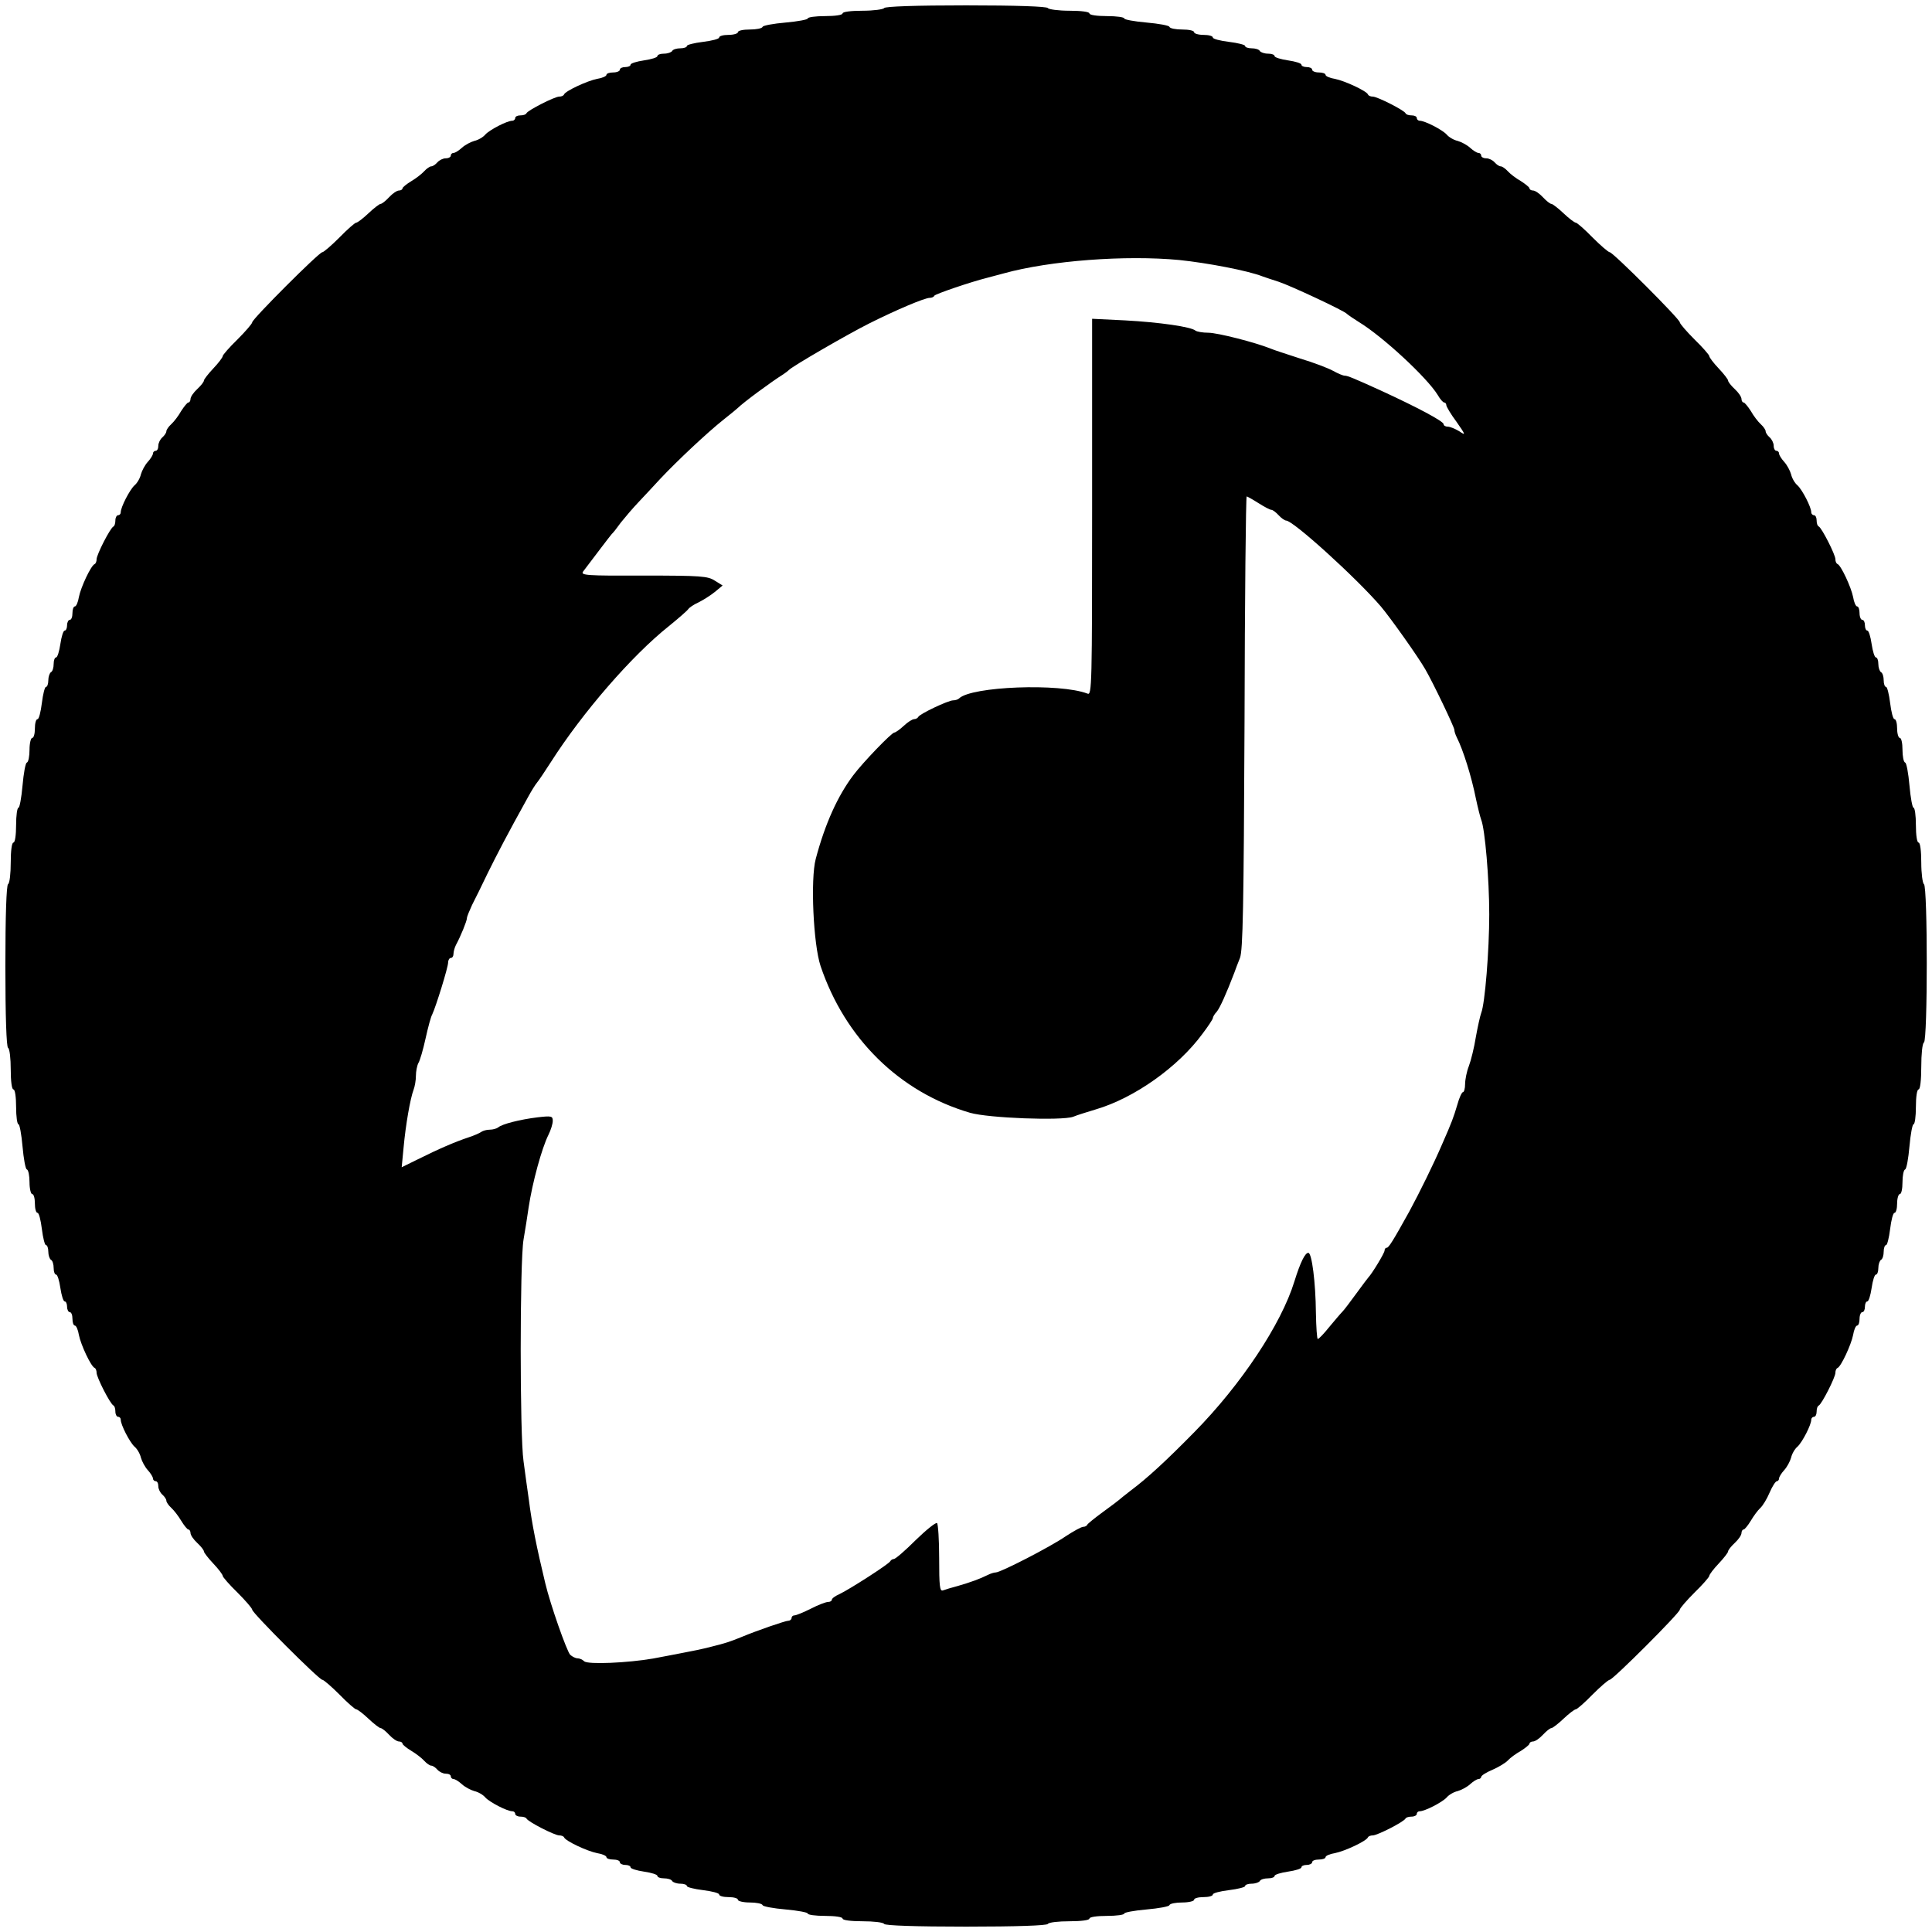
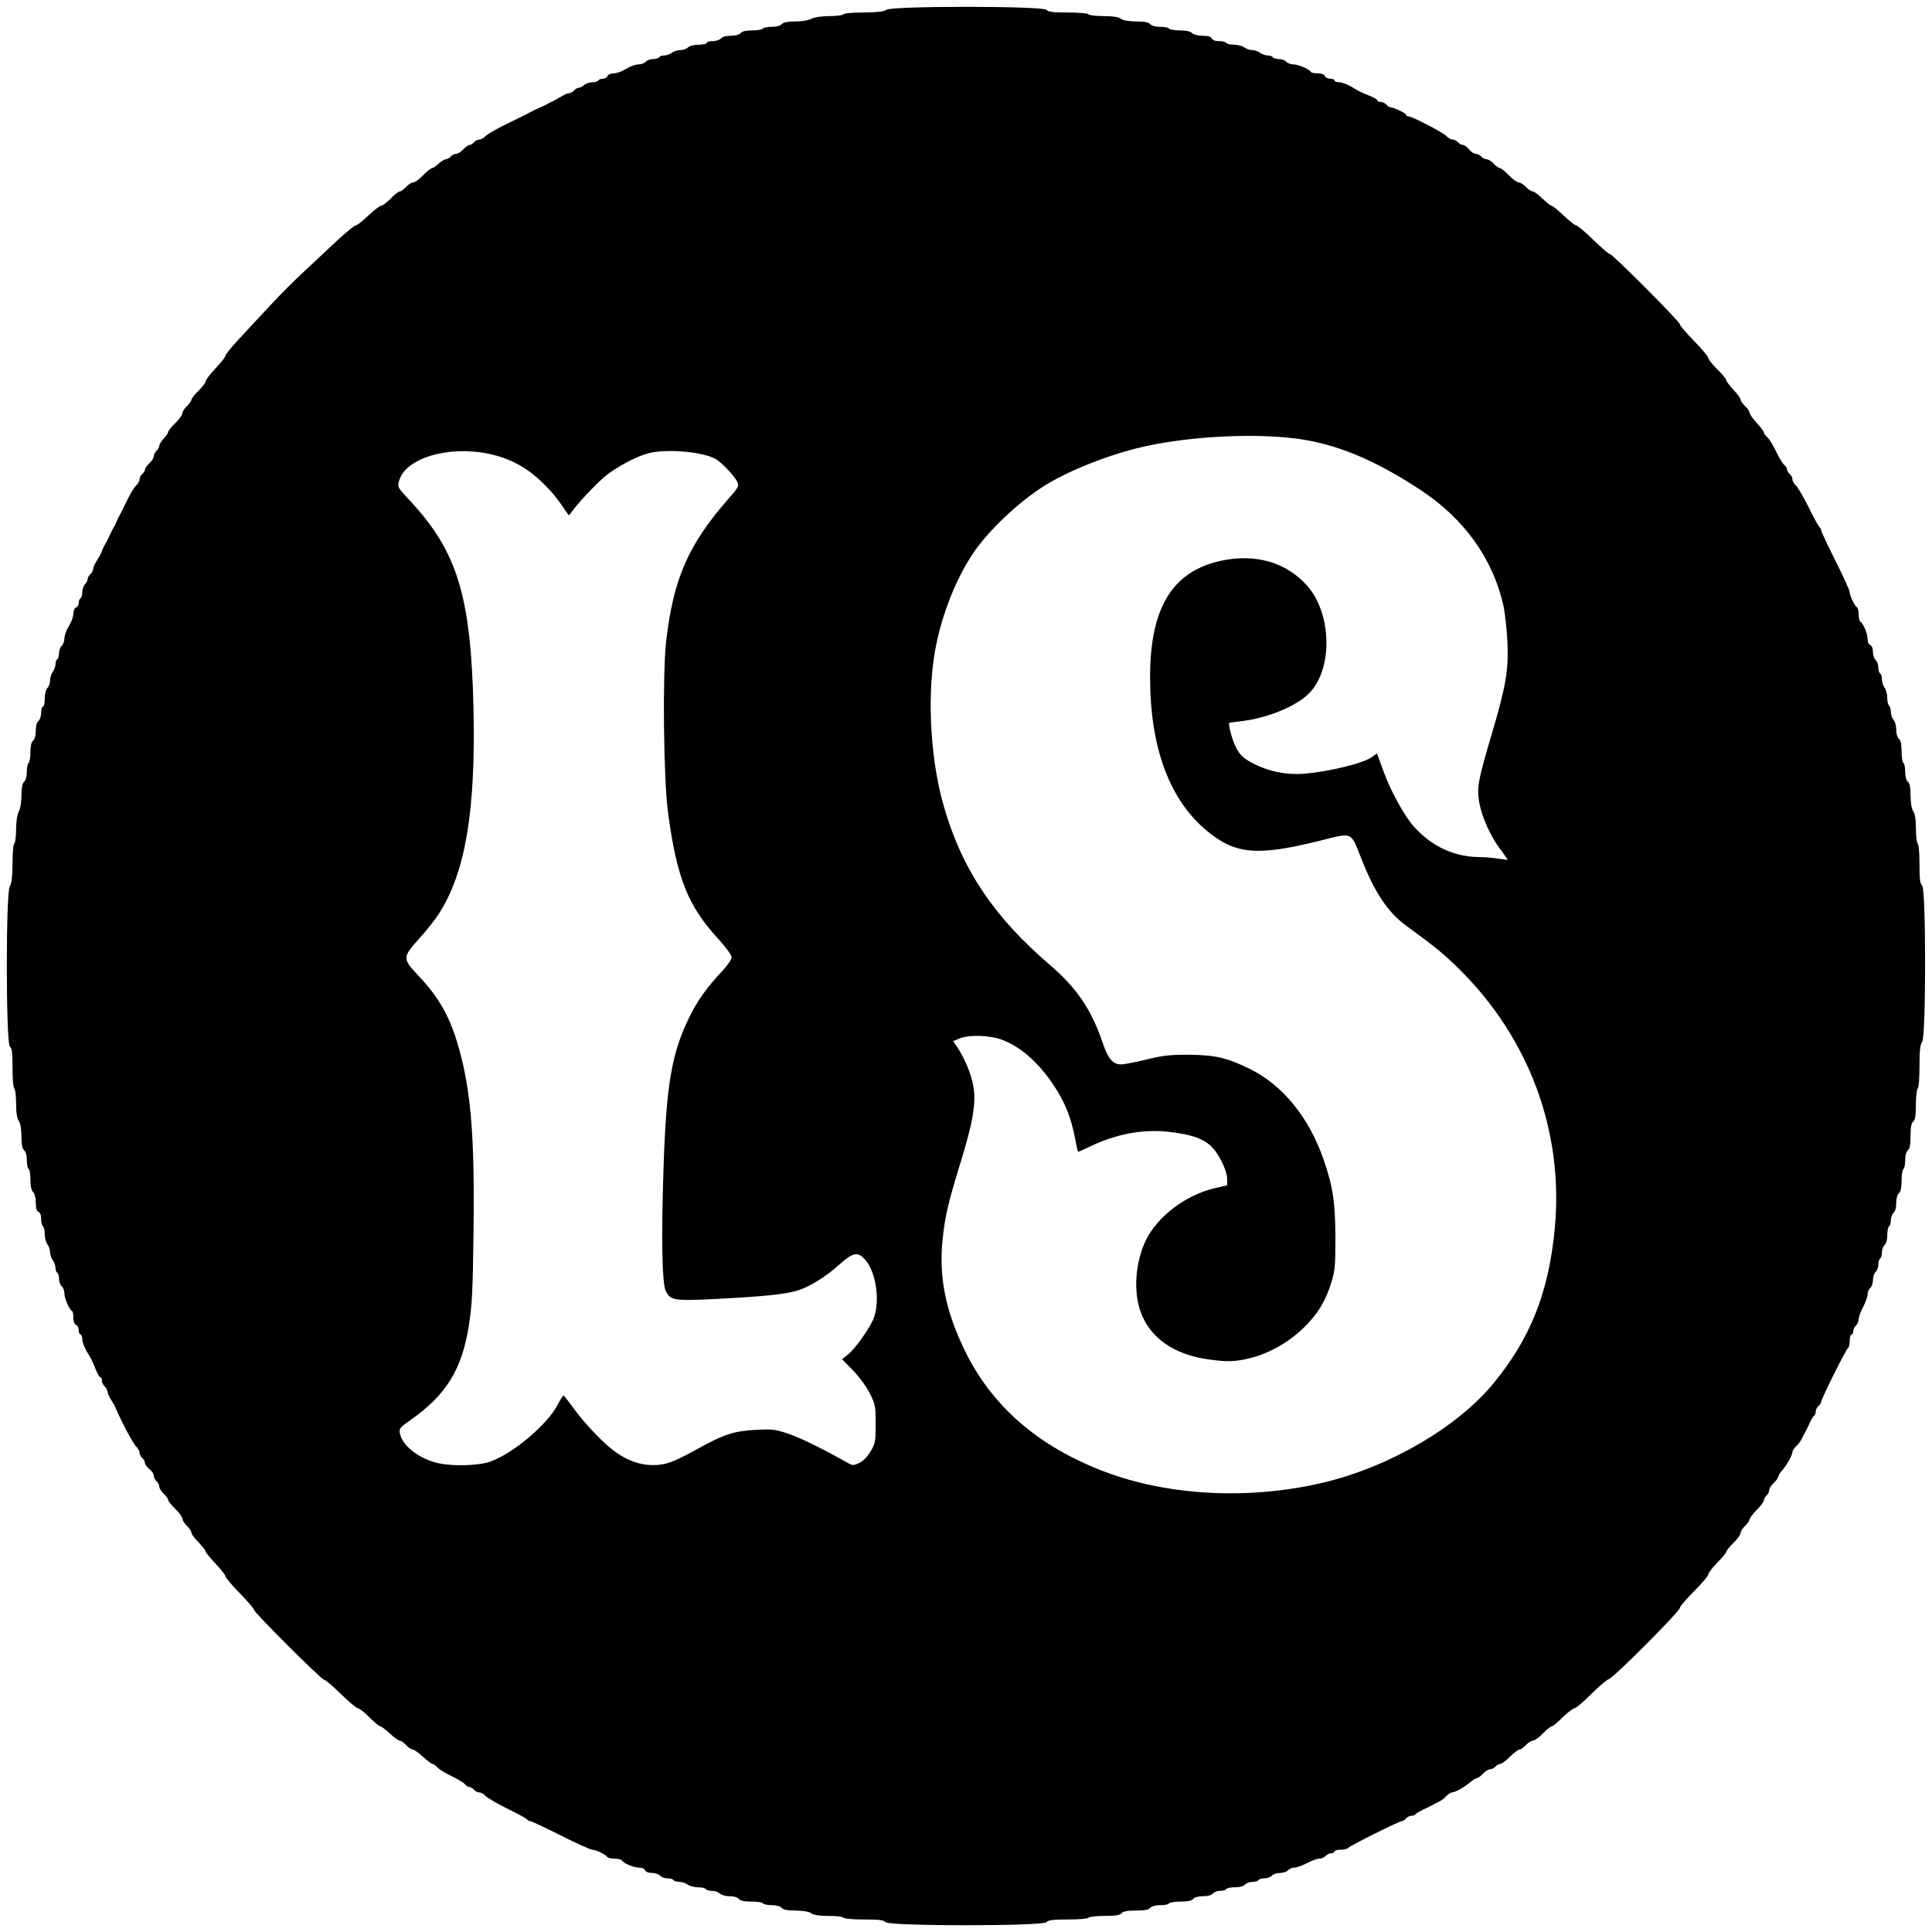
- <svg xmlns="http://www.w3.org/2000/svg" version="1.0" width="720pt" height="720pt" viewBox="0 0 720 720" preserveAspectRatio="xMidYMid meet">
-   <g transform="translate(0,720) scale(0.1,-0.1)" fill="#000000" stroke="none">
-     <path d="M3295 7170 c-3 -5 -40 -10 -81 -10 -43 0 -74 -4 -74 -10 0 -6 -28 -10 -65 -10 -36 0 -65 -4 -65 -9 0 -4 -37 -11 -82 -15 -46 -4 -84 -11 -86 -16 -2 -6 -24 -10 -48 -10 -24 0 -44 -4 -44 -10 0 -5 -16 -10 -35 -10 -19 0 -35 -4 -35 -10 0 -5 -27 -12 -60 -16 -33 -4 -60 -11 -60 -15 0 -5 -11 -9 -24 -9 -14 0 -28 -4 -31 -10 -3 -5 -17 -10 -31 -10 -13 0 -24 -4 -24 -9 0 -5 -22 -12 -50 -16 -27 -4 -50 -11 -50 -16 0 -5 -9 -9 -20 -9 -11 0 -20 -4 -20 -10 0 -5 -11 -10 -25 -10 -14 0 -25 -4 -25 -9 0 -5 -16 -12 -35 -15 -36 -7 -118 -45 -123 -58 -2 -5 -10 -8 -18 -8 -17 0 -117 -51 -122 -62 -2 -5 -12 -8 -23 -8 -10 0 -19 -4 -19 -10 0 -5 -5 -10 -11 -10 -19 0 -83 -33 -100 -51 -8 -10 -27 -21 -41 -24 -14 -4 -35 -15 -47 -26 -11 -10 -25 -19 -31 -19 -5 0 -10 -4 -10 -10 0 -5 -8 -10 -19 -10 -10 0 -24 -7 -31 -15 -7 -8 -17 -15 -23 -15 -5 0 -17 -8 -26 -18 -9 -10 -31 -27 -48 -37 -18 -11 -33 -23 -33 -27 0 -4 -6 -8 -13 -8 -8 0 -24 -11 -37 -25 -13 -14 -27 -25 -32 -25 -4 0 -25 -16 -45 -35 -20 -19 -41 -35 -46 -35 -4 0 -33 -25 -62 -55 -30 -30 -59 -55 -64 -55 -12 0 -261 -249 -261 -261 0 -5 -25 -34 -55 -64 -30 -29 -55 -58 -55 -62 0 -5 -16 -26 -35 -46 -19 -20 -35 -41 -35 -45 0 -5 -11 -19 -25 -32 -14 -13 -25 -29 -25 -37 0 -7 -4 -13 -8 -13 -4 0 -16 -15 -27 -32 -10 -18 -27 -40 -37 -49 -10 -9 -18 -21 -18 -26 0 -6 -7 -16 -15 -23 -8 -7 -15 -21 -15 -31 0 -11 -4 -19 -10 -19 -5 0 -10 -5 -10 -10 0 -6 -9 -20 -19 -31 -11 -12 -22 -33 -26 -47 -3 -14 -14 -33 -24 -41 -18 -17 -51 -81 -51 -100 0 -6 -4 -11 -10 -11 -5 0 -10 -9 -10 -19 0 -11 -3 -21 -7 -23 -12 -5 -63 -105 -63 -122 0 -8 -3 -16 -7 -18 -14 -5 -52 -87 -59 -123 -3 -19 -10 -35 -15 -35 -5 0 -9 -11 -9 -25 0 -14 -4 -25 -10 -25 -5 0 -10 -9 -10 -20 0 -11 -4 -20 -9 -20 -5 0 -12 -22 -16 -50 -4 -27 -11 -50 -16 -50 -5 0 -9 -11 -9 -24 0 -14 -4 -28 -10 -31 -5 -3 -10 -17 -10 -31 0 -13 -4 -24 -9 -24 -4 0 -11 -27 -15 -60 -4 -33 -11 -60 -16 -60 -6 0 -10 -16 -10 -35 0 -19 -4 -35 -10 -35 -5 0 -10 -20 -10 -44 0 -24 -4 -46 -10 -48 -5 -1 -12 -40 -16 -85 -4 -46 -11 -83 -15 -83 -5 0 -9 -29 -9 -65 0 -37 -4 -65 -10 -65 -6 0 -10 -31 -10 -74 0 -41 -4 -78 -10 -81 -6 -4 -10 -117 -10 -305 0 -188 4 -301 10 -305 6 -3 10 -40 10 -81 0 -43 4 -74 10 -74 6 0 10 -28 10 -65 0 -36 4 -65 9 -65 4 0 11 -37 15 -83 4 -45 11 -84 16 -85 6 -2 10 -24 10 -48 0 -24 5 -44 10 -44 6 0 10 -16 10 -35 0 -19 4 -35 10 -35 5 0 12 -27 16 -60 4 -33 11 -60 15 -60 5 0 9 -11 9 -24 0 -14 5 -28 10 -31 6 -3 10 -17 10 -31 0 -13 4 -24 9 -24 5 0 12 -22 16 -50 4 -27 11 -50 16 -50 5 0 9 -9 9 -20 0 -11 5 -20 10 -20 6 0 10 -11 10 -25 0 -14 4 -25 9 -25 5 0 12 -16 15 -35 7 -36 45 -118 59 -123 4 -2 7 -10 7 -18 0 -17 51 -117 63 -122 4 -2 7 -12 7 -23 0 -10 5 -19 10 -19 6 0 10 -5 10 -11 0 -19 33 -83 51 -100 10 -8 21 -27 24 -41 4 -14 15 -35 26 -47 10 -11 19 -25 19 -31 0 -5 5 -10 10 -10 6 0 10 -8 10 -19 0 -10 7 -24 15 -31 8 -7 15 -17 15 -23 0 -5 8 -17 18 -26 10 -9 27 -31 37 -48 11 -18 23 -33 27 -33 4 0 8 -6 8 -13 0 -8 11 -24 25 -37 14 -13 25 -27 25 -32 0 -4 16 -25 35 -45 19 -20 35 -41 35 -46 0 -4 25 -33 55 -62 30 -30 55 -59 55 -64 0 -12 249 -261 261 -261 5 0 34 -25 64 -55 29 -30 58 -55 62 -55 5 0 26 -16 46 -35 20 -19 41 -35 45 -35 5 0 19 -11 32 -25 13 -14 29 -25 37 -25 7 0 13 -4 13 -8 0 -4 15 -16 33 -27 17 -10 39 -27 48 -37 9 -10 21 -18 26 -18 6 0 16 -7 23 -15 7 -8 21 -15 31 -15 11 0 19 -4 19 -10 0 -5 5 -10 10 -10 6 0 20 -9 31 -19 12 -11 33 -22 47 -26 14 -3 33 -14 41 -24 17 -18 81 -51 100 -51 6 0 11 -4 11 -10 0 -5 9 -10 19 -10 11 0 21 -3 23 -7 5 -12 105 -63 122 -63 8 0 16 -3 18 -7 5 -14 87 -52 123 -59 19 -3 35 -10 35 -15 0 -5 11 -9 25 -9 14 0 25 -4 25 -10 0 -5 9 -10 20 -10 11 0 20 -4 20 -9 0 -5 23 -12 50 -16 28 -4 50 -11 50 -16 0 -5 11 -9 24 -9 14 0 28 -4 31 -10 3 -5 17 -10 31 -10 13 0 24 -4 24 -9 0 -4 27 -11 60 -15 33 -4 60 -11 60 -16 0 -6 16 -10 35 -10 19 0 35 -4 35 -10 0 -5 20 -10 44 -10 24 0 46 -4 48 -10 2 -5 40 -12 86 -16 45 -4 82 -11 82 -15 0 -5 29 -9 65 -9 37 0 65 -4 65 -10 0 -6 31 -10 74 -10 41 0 78 -4 81 -10 4 -6 117 -10 305 -10 188 0 301 4 305 10 3 6 40 10 81 10 43 0 74 4 74 10 0 6 28 10 65 10 36 0 65 4 65 9 0 4 37 11 83 15 45 4 84 11 85 16 2 6 24 10 48 10 24 0 44 5 44 10 0 6 16 10 35 10 19 0 35 4 35 10 0 5 27 12 60 16 33 4 60 11 60 15 0 5 11 9 24 9 14 0 28 5 31 10 3 6 17 10 31 10 13 0 24 4 24 9 0 5 23 12 50 16 28 4 50 11 50 16 0 5 9 9 20 9 11 0 20 5 20 10 0 6 11 10 25 10 14 0 25 4 25 9 0 5 16 12 35 15 36 7 118 45 123 59 2 4 10 7 18 7 17 0 117 51 122 63 2 4 12 7 23 7 10 0 19 5 19 10 0 6 5 10 11 10 19 0 83 33 100 51 8 10 27 21 41 24 14 4 35 15 47 26 11 10 25 19 31 19 5 0 10 4 10 8 0 5 19 17 43 27 23 10 49 26 57 35 8 9 30 25 48 35 17 11 32 23 32 27 0 4 6 8 13 8 8 0 24 11 37 25 13 14 27 25 32 25 4 0 25 16 45 35 20 19 41 35 46 35 4 0 33 25 62 55 30 30 59 55 64 55 12 0 261 249 261 261 0 5 25 34 55 64 30 29 55 58 55 62 0 5 16 26 35 46 19 20 35 41 35 45 0 5 11 19 25 32 14 13 25 29 25 37 0 7 4 13 8 13 4 0 16 15 27 33 10 17 26 39 35 47 9 8 25 34 35 58 10 23 22 42 27 42 4 0 8 5 8 10 0 6 9 20 19 31 11 12 22 33 26 47 3 14 14 33 24 41 18 17 51 81 51 100 0 6 5 11 10 11 6 0 10 9 10 19 0 11 3 21 8 23 11 5 62 105 62 122 0 8 3 16 8 18 13 5 51 87 58 123 3 19 10 35 15 35 5 0 9 11 9 25 0 14 5 25 10 25 6 0 10 9 10 20 0 11 4 20 9 20 5 0 12 23 16 50 4 28 11 50 16 50 5 0 9 11 9 24 0 14 5 28 10 31 6 3 10 17 10 31 0 13 4 24 9 24 4 0 11 27 15 60 4 33 11 60 16 60 6 0 10 16 10 35 0 19 5 35 10 35 6 0 10 20 10 44 0 24 4 46 10 48 5 2 12 40 16 86 4 45 11 82 15 82 5 0 9 29 9 65 0 37 4 65 10 65 6 0 10 35 10 84 0 47 4 88 10 91 14 8 14 582 0 590 -5 3 -10 40 -10 81 0 43 -4 74 -10 74 -6 0 -10 28 -10 65 0 36 -4 65 -9 65 -4 0 -11 37 -15 83 -4 45 -11 84 -16 85 -6 2 -10 24 -10 48 0 24 -4 44 -10 44 -5 0 -10 16 -10 35 0 19 -4 35 -10 35 -5 0 -12 27 -16 60 -4 33 -11 60 -15 60 -5 0 -9 11 -9 24 0 14 -4 28 -10 31 -5 3 -10 17 -10 31 0 13 -4 24 -9 24 -5 0 -12 23 -16 50 -4 28 -11 50 -16 50 -5 0 -9 9 -9 20 0 11 -4 20 -10 20 -5 0 -10 11 -10 25 0 14 -4 25 -9 25 -5 0 -12 16 -15 35 -7 36 -45 118 -58 123 -5 2 -8 10 -8 18 0 17 -51 117 -62 122 -5 2 -8 12 -8 23 0 10 -4 19 -10 19 -5 0 -10 5 -10 11 0 19 -33 83 -51 100 -10 8 -21 27 -24 41 -4 14 -15 35 -26 47 -10 11 -19 25 -19 31 0 5 -4 10 -10 10 -5 0 -10 8 -10 19 0 10 -7 24 -15 31 -8 7 -15 17 -15 23 0 5 -8 17 -18 26 -10 9 -27 31 -37 49 -11 17 -23 32 -27 32 -4 0 -8 6 -8 13 0 8 -11 24 -25 37 -14 13 -25 27 -25 32 0 4 -16 25 -35 45 -19 20 -35 41 -35 46 0 4 -25 33 -55 62 -30 30 -55 59 -55 64 0 12 -249 261 -261 261 -5 0 -34 25 -64 55 -29 30 -58 55 -62 55 -5 0 -26 16 -46 35 -20 19 -41 35 -45 35 -5 0 -19 11 -32 25 -13 14 -29 25 -37 25 -7 0 -13 4 -13 8 0 4 -15 16 -32 27 -18 10 -40 27 -49 37 -9 10 -21 18 -26 18 -6 0 -16 7 -23 15 -7 8 -21 15 -31 15 -11 0 -19 5 -19 10 0 6 -5 10 -10 10 -6 0 -20 9 -31 19 -12 11 -33 22 -47 26 -14 3 -33 14 -41 24 -17 18 -81 51 -100 51 -6 0 -11 5 -11 10 0 6 -9 10 -19 10 -11 0 -21 3 -23 8 -5 11 -105 62 -122 62 -8 0 -16 3 -18 8 -5 13 -87 51 -123 58 -19 3 -35 10 -35 15 0 5 -11 9 -25 9 -14 0 -25 5 -25 10 0 6 -9 10 -20 10 -11 0 -20 4 -20 9 0 5 -22 12 -50 16 -27 4 -50 11 -50 16 0 5 -11 9 -24 9 -14 0 -28 5 -31 10 -3 6 -17 10 -31 10 -13 0 -24 4 -24 9 0 4 -27 11 -60 15 -33 4 -60 11 -60 16 0 6 -16 10 -35 10 -19 0 -35 5 -35 10 0 6 -20 10 -44 10 -24 0 -46 4 -48 10 -1 5 -40 12 -85 16 -46 4 -83 11 -83 15 0 5 -29 9 -65 9 -37 0 -65 4 -65 10 0 6 -31 10 -74 10 -41 0 -78 5 -81 10 -4 6 -117 10 -305 10 -188 0 -301 -4 -305 -10z m1100 -939 c106 -11 257 -40 310 -61 11 -4 38 -13 60 -20 43 -14 247 -109 255 -120 3 -3 23 -17 44 -30 89 -54 254 -207 294 -272 9 -16 20 -28 24 -28 4 0 8 -4 8 -10 0 -5 17 -34 38 -62 35 -50 35 -52 10 -35 -15 9 -34 17 -43 17 -8 0 -15 4 -15 9 0 11 -98 63 -235 126 -99 45 -123 55 -134 55 -6 0 -25 8 -43 18 -18 10 -73 31 -123 46 -49 16 -99 32 -110 37 -57 23 -198 59 -232 59 -21 0 -43 4 -48 8 -16 14 -133 31 -262 38 l-123 6 0 -702 c0 -665 -1 -702 -17 -695 -103 40 -434 27 -479 -18 -4 -4 -14 -7 -22 -7 -18 0 -126 -51 -130 -62 -2 -4 -9 -8 -15 -8 -7 0 -24 -11 -39 -25 -15 -14 -31 -25 -35 -25 -10 0 -117 -111 -153 -159 -58 -77 -105 -180 -140 -312 -20 -75 -9 -318 18 -399 91 -270 294 -470 557 -547 69 -20 341 -30 384 -15 14 6 53 18 86 28 142 42 305 157 396 281 22 29 39 55 39 59 0 4 6 15 14 23 12 14 37 70 66 146 4 11 13 36 21 55 11 29 14 189 17 878 1 463 5 842 8 842 2 0 22 -11 44 -25 22 -14 43 -25 48 -25 5 0 17 -9 27 -20 10 -11 23 -20 28 -20 26 0 259 -211 353 -320 34 -40 140 -189 166 -235 29 -50 108 -215 108 -225 0 -6 4 -18 9 -28 24 -47 55 -147 71 -227 7 -33 16 -69 20 -80 14 -34 30 -220 30 -353 0 -133 -16 -333 -30 -367 -4 -11 -13 -51 -20 -90 -6 -38 -18 -87 -26 -108 -8 -20 -14 -51 -14 -67 0 -17 -4 -30 -8 -30 -4 0 -14 -21 -21 -47 -14 -47 -20 -64 -57 -148 -30 -70 -83 -178 -122 -250 -62 -112 -77 -135 -84 -135 -5 0 -8 -5 -8 -10 0 -10 -48 -88 -60 -100 -3 -3 -23 -30 -45 -60 -22 -30 -45 -61 -52 -68 -7 -7 -29 -33 -49 -57 -20 -25 -39 -45 -43 -45 -3 0 -6 44 -7 98 -1 112 -15 222 -28 223 -12 1 -30 -35 -52 -106 -49 -160 -199 -385 -372 -561 -108 -110 -178 -174 -237 -218 -22 -17 -42 -33 -45 -36 -3 -3 -30 -23 -60 -45 -30 -22 -56 -43 -58 -47 -2 -5 -9 -8 -15 -8 -7 0 -36 -16 -65 -35 -58 -40 -243 -135 -261 -135 -6 0 -19 -4 -29 -9 -30 -15 -66 -28 -111 -41 -23 -6 -49 -14 -57 -17 -12 -4 -14 17 -14 120 0 69 -4 128 -8 131 -5 3 -41 -26 -80 -64 -39 -39 -75 -70 -81 -70 -5 0 -11 -4 -13 -8 -4 -10 -152 -105 -190 -123 -16 -7 -28 -16 -28 -21 0 -4 -6 -8 -14 -8 -8 0 -37 -11 -64 -25 -28 -14 -55 -25 -61 -25 -6 0 -11 -4 -11 -10 0 -5 -6 -10 -12 -10 -11 0 -118 -37 -173 -60 -44 -18 -62 -24 -115 -37 -30 -8 -79 -18 -107 -23 -29 -6 -79 -15 -110 -21 -92 -16 -243 -23 -256 -10 -6 6 -17 11 -25 11 -7 0 -19 6 -27 13 -13 14 -74 187 -93 267 -32 133 -50 222 -61 310 -6 41 -15 107 -20 145 -14 94 -14 742 0 825 6 36 15 90 19 120 14 93 49 221 74 271 9 18 16 41 16 52 0 18 -5 19 -57 13 -65 -8 -133 -25 -147 -38 -6 -4 -19 -8 -31 -8 -12 0 -25 -4 -31 -8 -5 -4 -27 -14 -49 -21 -48 -16 -109 -42 -189 -82 l-59 -29 7 73 c8 87 25 183 37 215 5 13 9 36 9 53 0 16 4 37 9 47 6 9 18 51 27 92 9 41 20 82 25 90 14 30 59 175 59 193 0 9 5 17 10 17 6 0 10 7 10 15 0 8 4 23 9 33 18 33 41 90 41 100 0 6 9 27 19 49 11 21 37 74 58 118 35 71 75 148 150 283 13 24 28 48 34 55 6 7 29 41 52 77 118 185 302 397 439 506 37 30 69 58 73 64 3 5 20 17 38 25 18 9 45 26 61 39 l29 24 -29 18 c-26 17 -51 19 -265 19 -214 -1 -236 1 -226 15 40 53 103 136 107 140 4 3 19 22 34 43 16 20 45 54 65 75 20 21 57 61 82 88 65 69 175 172 234 219 28 22 52 42 55 45 20 20 124 97 169 125 9 6 18 13 21 16 11 13 220 134 300 174 102 51 206 95 225 95 7 0 15 3 17 8 3 6 134 51 198 67 14 4 41 11 60 16 173 48 455 69 655 50z" />
+ <svg xmlns="http://www.w3.org/2000/svg" version="1.0" width="1080pt" height="1080pt" viewBox="0 0 1080 1080" preserveAspectRatio="xMidYMid meet">
+   <g transform="translate(0,1080) scale(0.1,-0.1)" fill="#000000" stroke="none">
+     <path d="M4954 10745 c-14 -10 -48 -14 -126 -15 -60 0 -110 -4 -113 -10 -3 -5 -39 -10 -78 -10 -44 0 -83 -6 -101 -15 -16 -9 -55 -15 -91 -15 -43 0 -66 -5 -75 -15 -8 -9 -29 -15 -56 -15 -23 0 -46 -4 -49 -10 -3 -5 -30 -10 -59 -10 -35 0 -58 -5 -66 -15 -7 -9 -29 -15 -55 -15 -26 0 -48 -6 -55 -15 -7 -8 -28 -15 -46 -15 -19 0 -34 -4 -34 -10 0 -5 -20 -10 -44 -10 -26 0 -51 -6 -60 -15 -8 -8 -27 -15 -43 -15 -15 0 -37 -7 -47 -15 -11 -8 -30 -15 -42 -15 -13 0 -26 -4 -29 -10 -3 -5 -19 -10 -34 -10 -16 0 -34 -7 -41 -15 -7 -8 -25 -15 -41 -15 -16 0 -47 -11 -69 -25 -22 -14 -53 -25 -69 -25 -16 0 -31 -6 -35 -15 -3 -8 -14 -15 -25 -15 -11 0 -23 -4 -26 -10 -3 -5 -19 -10 -35 -10 -16 0 -35 -7 -44 -15 -8 -8 -21 -15 -29 -15 -8 0 -20 -7 -27 -15 -7 -8 -20 -15 -29 -16 -9 0 -29 -9 -46 -20 -16 -10 -37 -21 -45 -25 -8 -3 -22 -10 -30 -15 -8 -5 -22 -12 -30 -15 -24 -10 -73 -34 -90 -44 -8 -4 -58 -29 -112 -55 -53 -26 -104 -55 -114 -66 -9 -10 -25 -19 -34 -19 -10 0 -23 -7 -30 -15 -7 -8 -18 -15 -24 -15 -7 0 -23 -11 -36 -25 -13 -14 -31 -25 -41 -25 -9 0 -22 -7 -29 -15 -7 -8 -19 -15 -27 -15 -7 0 -26 -11 -41 -25 -15 -14 -32 -25 -37 -25 -6 0 -29 -18 -50 -40 -21 -22 -46 -40 -55 -40 -9 0 -27 -11 -40 -25 -13 -14 -29 -25 -35 -25 -7 0 -30 -18 -51 -40 -22 -22 -45 -40 -53 -40 -8 0 -40 -25 -72 -55 -32 -30 -63 -55 -70 -55 -7 0 -50 -35 -96 -77 -46 -43 -129 -121 -185 -173 -57 -52 -146 -141 -198 -198 -52 -56 -130 -139 -172 -185 -43 -46 -78 -89 -78 -96 0 -7 -25 -38 -55 -70 -30 -32 -55 -64 -55 -72 0 -8 -18 -31 -40 -53 -22 -21 -40 -44 -40 -51 0 -6 -11 -22 -25 -35 -14 -13 -25 -31 -25 -40 0 -9 -18 -34 -40 -55 -22 -21 -40 -44 -40 -50 0 -5 -11 -22 -25 -37 -14 -15 -25 -34 -25 -41 0 -8 -7 -20 -15 -27 -8 -7 -15 -20 -15 -29 0 -10 -11 -28 -25 -41 -14 -13 -25 -29 -25 -36 0 -6 -7 -17 -15 -24 -8 -7 -15 -20 -15 -30 0 -9 -9 -25 -19 -34 -11 -10 -34 -48 -51 -84 -18 -37 -36 -74 -41 -82 -5 -8 -12 -22 -15 -30 -3 -8 -9 -22 -14 -30 -5 -8 -17 -31 -26 -50 -8 -19 -20 -42 -25 -50 -5 -8 -11 -19 -13 -25 -2 -5 -7 -17 -10 -25 -3 -8 -15 -28 -25 -45 -11 -16 -20 -37 -20 -46 -1 -9 -8 -22 -16 -29 -8 -7 -15 -19 -15 -27 0 -8 -7 -21 -15 -29 -8 -9 -15 -28 -15 -44 0 -16 -5 -32 -10 -35 -6 -3 -10 -15 -10 -26 0 -11 -7 -22 -15 -25 -9 -4 -15 -19 -15 -35 0 -16 -11 -47 -25 -69 -14 -22 -25 -53 -25 -69 0 -16 -7 -34 -15 -41 -8 -7 -15 -25 -15 -41 0 -15 -4 -31 -10 -34 -5 -3 -10 -16 -10 -29 0 -12 -7 -31 -15 -42 -8 -10 -15 -32 -15 -47 0 -16 -7 -35 -15 -43 -9 -9 -15 -34 -15 -60 0 -24 -4 -44 -10 -44 -5 0 -10 -15 -10 -34 0 -18 -7 -39 -15 -46 -9 -7 -15 -29 -15 -55 0 -26 -6 -48 -15 -55 -10 -8 -15 -31 -15 -66 0 -29 -5 -56 -10 -59 -6 -3 -10 -26 -10 -49 0 -27 -6 -48 -15 -56 -10 -9 -15 -32 -15 -75 0 -36 -6 -75 -15 -91 -9 -18 -15 -57 -15 -101 0 -39 -5 -75 -10 -78 -6 -3 -10 -53 -10 -113 -1 -78 -5 -112 -15 -126 -23 -30 -22 -878 0 -896 12 -10 15 -37 15 -121 0 -61 4 -110 10 -114 5 -3 10 -41 10 -84 0 -52 5 -83 15 -97 9 -12 14 -43 15 -85 0 -47 4 -70 15 -79 9 -8 15 -29 15 -56 0 -23 5 -46 10 -49 6 -3 10 -30 10 -60 0 -34 5 -59 15 -69 9 -8 15 -33 15 -59 0 -31 5 -47 15 -51 9 -3 15 -18 15 -40 0 -19 5 -38 10 -41 6 -3 10 -23 10 -44 0 -20 7 -46 15 -57 8 -10 15 -30 15 -44 0 -14 7 -34 15 -44 8 -11 15 -30 15 -42 0 -13 5 -26 10 -29 6 -3 10 -19 10 -34 0 -16 7 -34 15 -41 8 -7 15 -25 15 -40 0 -28 28 -92 42 -98 5 -2 8 -19 8 -38 0 -22 6 -37 15 -40 8 -4 15 -17 15 -30 0 -13 5 -24 10 -24 6 0 10 -12 10 -27 1 -16 12 -46 25 -68 14 -22 28 -47 31 -55 4 -8 14 -32 22 -52 9 -21 19 -38 24 -38 4 0 8 -8 8 -19 0 -10 7 -24 15 -31 8 -7 15 -20 16 -29 0 -9 9 -29 20 -46 10 -16 22 -37 25 -45 30 -72 99 -202 115 -216 10 -9 19 -25 19 -34 0 -10 7 -23 15 -30 8 -7 15 -19 15 -27 0 -8 11 -24 25 -35 14 -11 25 -28 25 -38 0 -9 7 -23 15 -30 8 -7 15 -20 15 -29 0 -10 11 -28 25 -41 14 -13 25 -29 25 -35 0 -6 18 -29 40 -50 22 -21 40 -46 40 -55 0 -9 11 -27 25 -40 14 -13 25 -30 25 -38 0 -7 18 -32 40 -54 22 -23 40 -46 40 -51 0 -6 25 -36 55 -68 30 -32 55 -63 55 -70 0 -7 36 -50 80 -95 44 -45 80 -87 80 -93 0 -15 377 -391 392 -391 7 0 49 -36 94 -80 45 -44 88 -80 96 -80 7 0 36 -22 63 -50 27 -27 54 -50 60 -50 6 0 30 -18 54 -40 23 -22 48 -40 55 -40 7 0 23 -11 36 -25 13 -14 30 -25 37 -25 7 0 33 -18 57 -40 24 -22 48 -40 53 -40 5 0 18 -9 28 -20 10 -11 46 -33 80 -49 33 -16 67 -36 74 -45 7 -9 19 -16 26 -16 7 0 18 -7 25 -15 7 -8 20 -15 30 -15 9 0 25 -9 35 -20 9 -10 65 -43 124 -72 58 -28 108 -56 109 -60 2 -4 9 -8 15 -8 7 0 84 -36 171 -80 88 -44 167 -80 176 -80 20 0 77 -27 85 -41 4 -5 21 -9 40 -9 19 0 36 -4 40 -9 10 -17 67 -41 97 -41 16 0 31 -6 34 -15 4 -9 19 -15 39 -15 18 0 38 -7 45 -15 7 -8 25 -15 41 -15 15 0 31 -4 34 -10 3 -5 18 -10 33 -10 15 0 36 -7 46 -15 11 -8 37 -15 57 -15 21 0 41 -4 44 -10 3 -5 19 -10 35 -10 16 0 35 -7 44 -15 8 -8 32 -15 54 -15 23 0 45 -6 52 -15 8 -10 31 -15 71 -15 32 0 61 -4 64 -10 3 -5 26 -10 49 -10 27 0 48 -6 56 -15 9 -11 32 -15 79 -15 42 -1 73 -6 85 -15 14 -10 45 -15 97 -15 43 0 81 -4 84 -10 4 -6 53 -10 114 -10 84 0 111 -3 121 -15 19 -23 881 -23 900 0 10 12 37 15 121 15 61 0 110 4 114 10 3 5 44 10 89 10 62 0 87 4 96 15 9 11 32 15 80 15 48 0 71 4 80 15 8 9 29 15 56 15 23 0 46 4 49 10 3 5 32 10 64 10 40 0 63 5 71 15 7 9 29 15 55 15 26 0 48 6 55 15 7 8 25 15 41 15 15 0 31 5 34 10 3 6 26 10 49 10 27 0 48 6 56 15 7 8 25 15 41 15 15 0 31 5 34 10 3 6 19 10 34 10 16 0 34 7 41 15 7 8 27 15 45 15 18 0 38 7 45 15 7 8 23 15 36 15 12 0 44 11 70 25 26 14 57 25 69 25 13 0 28 7 35 15 7 8 21 15 31 15 11 0 19 5 19 10 0 6 15 10 34 10 19 0 37 4 41 9 6 11 287 151 302 151 6 0 16 7 23 15 7 8 21 15 30 15 10 0 20 3 22 8 2 4 21 15 43 26 22 10 47 22 55 27 8 5 24 13 35 18 11 5 29 18 39 30 11 11 25 21 32 21 18 0 73 31 103 58 14 12 31 22 37 22 6 0 21 11 34 25 13 14 31 25 41 25 9 0 22 7 29 15 7 8 19 15 27 15 8 0 32 18 54 40 22 22 46 40 53 40 7 0 23 11 36 25 13 14 31 25 40 25 9 0 34 18 55 40 21 22 44 40 50 40 5 0 33 22 60 50 28 27 57 49 65 50 9 0 51 36 94 79 44 44 89 82 100 85 26 7 396 378 396 397 0 8 36 50 80 94 44 44 80 86 80 95 1 8 23 38 50 65 28 28 50 55 50 60 0 6 18 29 40 50 22 21 40 46 40 55 0 9 11 27 25 40 14 13 25 29 25 36 0 7 18 31 40 53 22 22 40 46 40 54 0 8 7 20 15 27 8 7 15 20 15 29 0 10 11 28 25 41 14 13 25 28 25 34 0 6 10 23 23 37 26 30 57 85 57 103 0 7 10 21 21 32 12 10 25 28 30 39 5 11 13 27 18 35 5 8 17 33 27 55 11 22 22 42 27 43 4 2 7 12 7 22 0 9 7 23 15 30 8 7 15 17 15 23 0 15 140 296 151 302 5 4 9 22 9 41 0 19 5 34 10 34 6 0 10 8 10 19 0 10 7 24 15 31 8 7 15 22 15 35 0 12 11 43 25 69 14 26 25 58 25 70 0 13 7 29 15 36 8 7 15 27 15 45 0 18 7 38 15 45 8 7 15 25 15 41 0 15 5 31 10 34 6 3 10 19 10 34 0 16 7 34 15 41 9 8 15 29 15 56 0 23 5 46 10 49 6 3 10 19 10 34 0 16 7 34 15 41 9 7 15 29 15 55 0 26 6 48 15 55 10 8 15 31 15 71 0 32 5 61 10 64 6 3 10 26 10 49 0 27 6 48 15 56 11 9 15 32 15 80 0 48 4 71 15 80 11 9 15 34 15 96 0 45 5 86 10 89 6 4 10 56 10 124 0 88 4 122 15 137 22 29 22 856 0 874 -12 10 -15 37 -15 121 0 61 -4 110 -10 114 -5 3 -10 41 -10 84 0 52 -5 83 -15 97 -9 12 -14 43 -15 85 0 47 -4 70 -15 79 -9 8 -15 29 -15 56 0 23 -4 46 -10 49 -5 3 -10 32 -10 64 0 40 -5 63 -15 71 -9 7 -15 29 -15 52 0 22 -7 46 -15 54 -8 9 -15 28 -15 44 0 16 -4 32 -10 35 -5 3 -10 23 -10 44 0 20 -7 46 -15 57 -8 10 -15 31 -15 46 0 15 -4 30 -10 33 -5 3 -10 19 -10 34 0 16 -7 34 -15 41 -8 7 -15 27 -15 45 0 20 -6 35 -15 39 -9 3 -15 18 -15 34 0 30 -24 87 -41 97 -5 4 -9 21 -9 40 0 19 -4 36 -9 40 -14 8 -41 65 -41 85 0 9 -36 88 -80 176 -44 87 -80 164 -80 171 0 6 -4 13 -8 15 -4 2 -32 51 -60 109 -29 59 -62 115 -72 124 -11 10 -20 26 -20 35 0 10 -7 23 -15 30 -8 7 -15 18 -15 25 0 7 -7 19 -16 26 -9 7 -29 41 -45 74 -16 34 -38 70 -49 80 -11 10 -20 23 -20 28 0 5 -18 29 -40 53 -22 24 -40 50 -40 57 0 7 -11 24 -25 37 -14 13 -25 29 -25 36 0 7 -18 32 -40 55 -22 24 -40 48 -40 54 0 6 -22 33 -50 60 -27 27 -50 56 -50 63 0 8 -36 51 -80 96 -44 45 -80 87 -80 94 0 15 -376 392 -391 392 -6 0 -48 36 -93 80 -45 44 -88 80 -95 80 -7 0 -38 25 -70 55 -32 30 -62 55 -68 55 -5 0 -28 18 -51 40 -22 22 -47 40 -54 40 -8 0 -25 11 -38 25 -13 14 -31 25 -40 25 -9 0 -34 18 -55 40 -21 22 -44 40 -50 40 -6 0 -22 11 -35 25 -13 14 -31 25 -41 25 -9 0 -22 7 -29 15 -7 8 -21 15 -30 15 -10 0 -27 11 -38 25 -11 14 -27 25 -35 25 -8 0 -20 7 -27 15 -7 8 -20 15 -30 15 -9 0 -25 9 -34 19 -18 20 -193 111 -214 111 -7 0 -12 4 -12 8 0 9 -69 42 -87 42 -6 0 -16 7 -23 15 -7 8 -21 15 -31 15 -11 0 -19 4 -19 8 0 5 -17 15 -37 24 -21 8 -45 18 -53 22 -8 3 -33 17 -55 31 -22 13 -52 24 -67 25 -16 0 -28 5 -28 10 0 6 -11 10 -24 10 -13 0 -26 7 -30 15 -3 9 -18 15 -40 15 -19 0 -36 3 -38 8 -6 14 -70 42 -98 42 -15 0 -33 7 -40 15 -7 8 -25 15 -41 15 -15 0 -31 5 -34 10 -3 6 -16 10 -29 10 -12 0 -31 7 -42 15 -10 8 -30 15 -44 15 -14 0 -34 7 -44 15 -11 8 -37 15 -57 15 -21 0 -41 5 -44 10 -3 6 -22 10 -41 10 -22 0 -37 6 -40 15 -4 10 -20 15 -51 15 -26 0 -51 6 -59 15 -10 10 -35 15 -69 15 -30 0 -57 5 -60 10 -3 6 -26 10 -49 10 -27 0 -48 6 -56 15 -9 11 -32 15 -79 15 -42 1 -73 6 -85 15 -14 10 -45 15 -97 15 -43 0 -81 5 -84 10 -4 6 -53 10 -114 10 -84 0 -111 3 -121 15 -18 22 -866 23 -896 0z m2286 -2396 c224 -28 436 -115 695 -284 249 -162 412 -389 470 -655 9 -41 18 -133 22 -205 6 -156 -9 -242 -92 -522 -73 -248 -80 -285 -66 -369 15 -82 63 -190 119 -263 23 -30 40 -56 39 -57 -1 -1 -24 2 -52 6 -27 5 -77 9 -110 9 -137 2 -262 60 -360 169 -54 60 -129 196 -169 305 l-39 106 -25 -19 c-44 -35 -237 -83 -382 -95 -93 -8 -193 11 -276 53 -69 35 -86 52 -113 112 -20 47 -37 120 -28 120 3 0 41 5 84 11 132 18 279 78 351 144 144 129 142 453 -3 613 -116 129 -286 178 -477 138 -274 -59 -399 -262 -399 -651 0 -393 108 -685 316 -858 159 -133 282 -144 632 -57 188 47 172 54 233 -100 74 -188 147 -298 247 -372 170 -124 214 -161 298 -243 395 -390 588 -913 536 -1455 -34 -357 -137 -614 -344 -865 -201 -243 -575 -462 -942 -551 -414 -100 -873 -77 -1232 60 -371 141 -630 367 -781 679 -107 222 -144 408 -123 617 14 134 31 205 97 420 72 231 92 345 75 439 -12 68 -48 154 -91 219 l-22 32 36 15 c51 21 161 19 230 -5 116 -40 228 -143 318 -291 48 -80 76 -154 96 -254 8 -44 16 -81 18 -83 1 -2 24 8 51 21 152 77 313 108 465 89 114 -14 173 -33 220 -72 45 -37 98 -140 98 -190 l0 -36 -69 -16 c-163 -38 -321 -158 -386 -292 -58 -121 -70 -282 -30 -396 51 -147 186 -242 379 -269 109 -15 152 -14 242 9 103 27 212 89 294 170 77 76 119 145 152 250 21 67 23 94 23 255 -1 196 -14 282 -65 430 -81 237 -230 420 -414 510 -128 63 -196 78 -346 79 -103 0 -144 -5 -233 -27 -60 -15 -123 -27 -141 -27 -45 0 -72 32 -102 121 -63 186 -145 306 -296 436 -312 267 -491 534 -592 886 -71 245 -93 577 -55 832 30 202 112 421 216 578 86 129 253 288 402 382 126 79 335 164 516 209 253 64 631 87 885 55z m-4512 -85 c115 -23 211 -73 297 -155 61 -58 88 -92 153 -188 1 -3 10 5 18 18 34 48 136 156 186 198 65 53 173 111 242 129 96 26 298 10 373 -30 34 -17 109 -96 125 -131 10 -22 6 -30 -49 -92 -225 -257 -308 -446 -349 -795 -21 -187 -15 -765 10 -958 49 -367 111 -524 281 -708 42 -47 75 -91 75 -103 0 -11 -22 -44 -48 -72 -94 -101 -143 -169 -192 -270 -96 -198 -126 -376 -141 -842 -13 -382 -8 -638 12 -680 26 -55 46 -58 287 -46 266 14 382 26 447 46 67 19 161 77 239 148 74 65 99 71 139 29 66 -69 90 -245 47 -341 -28 -60 -103 -164 -141 -194 l-32 -25 62 -63 c36 -38 75 -91 94 -129 30 -60 32 -72 32 -170 0 -97 -2 -109 -28 -153 -18 -30 -41 -54 -64 -65 -34 -16 -36 -16 -76 7 -145 81 -252 133 -322 157 -72 24 -90 26 -180 21 -120 -6 -180 -25 -325 -106 -138 -76 -179 -91 -250 -91 -69 0 -137 23 -203 69 -65 44 -173 156 -238 245 -30 41 -56 75 -59 75 -3 1 -18 -24 -34 -54 -56 -107 -244 -267 -371 -314 -63 -24 -207 -29 -292 -11 -108 24 -203 96 -217 165 -6 29 -2 34 56 75 202 141 290 284 329 530 18 115 22 194 26 524 7 531 -14 788 -83 1031 -49 172 -109 278 -226 402 -89 94 -89 102 6 207 40 44 90 107 110 139 148 232 205 571 193 1142 -14 633 -90 882 -357 1168 -68 72 -69 75 -59 109 34 126 272 198 497 152z" />
  </g>
</svg>
